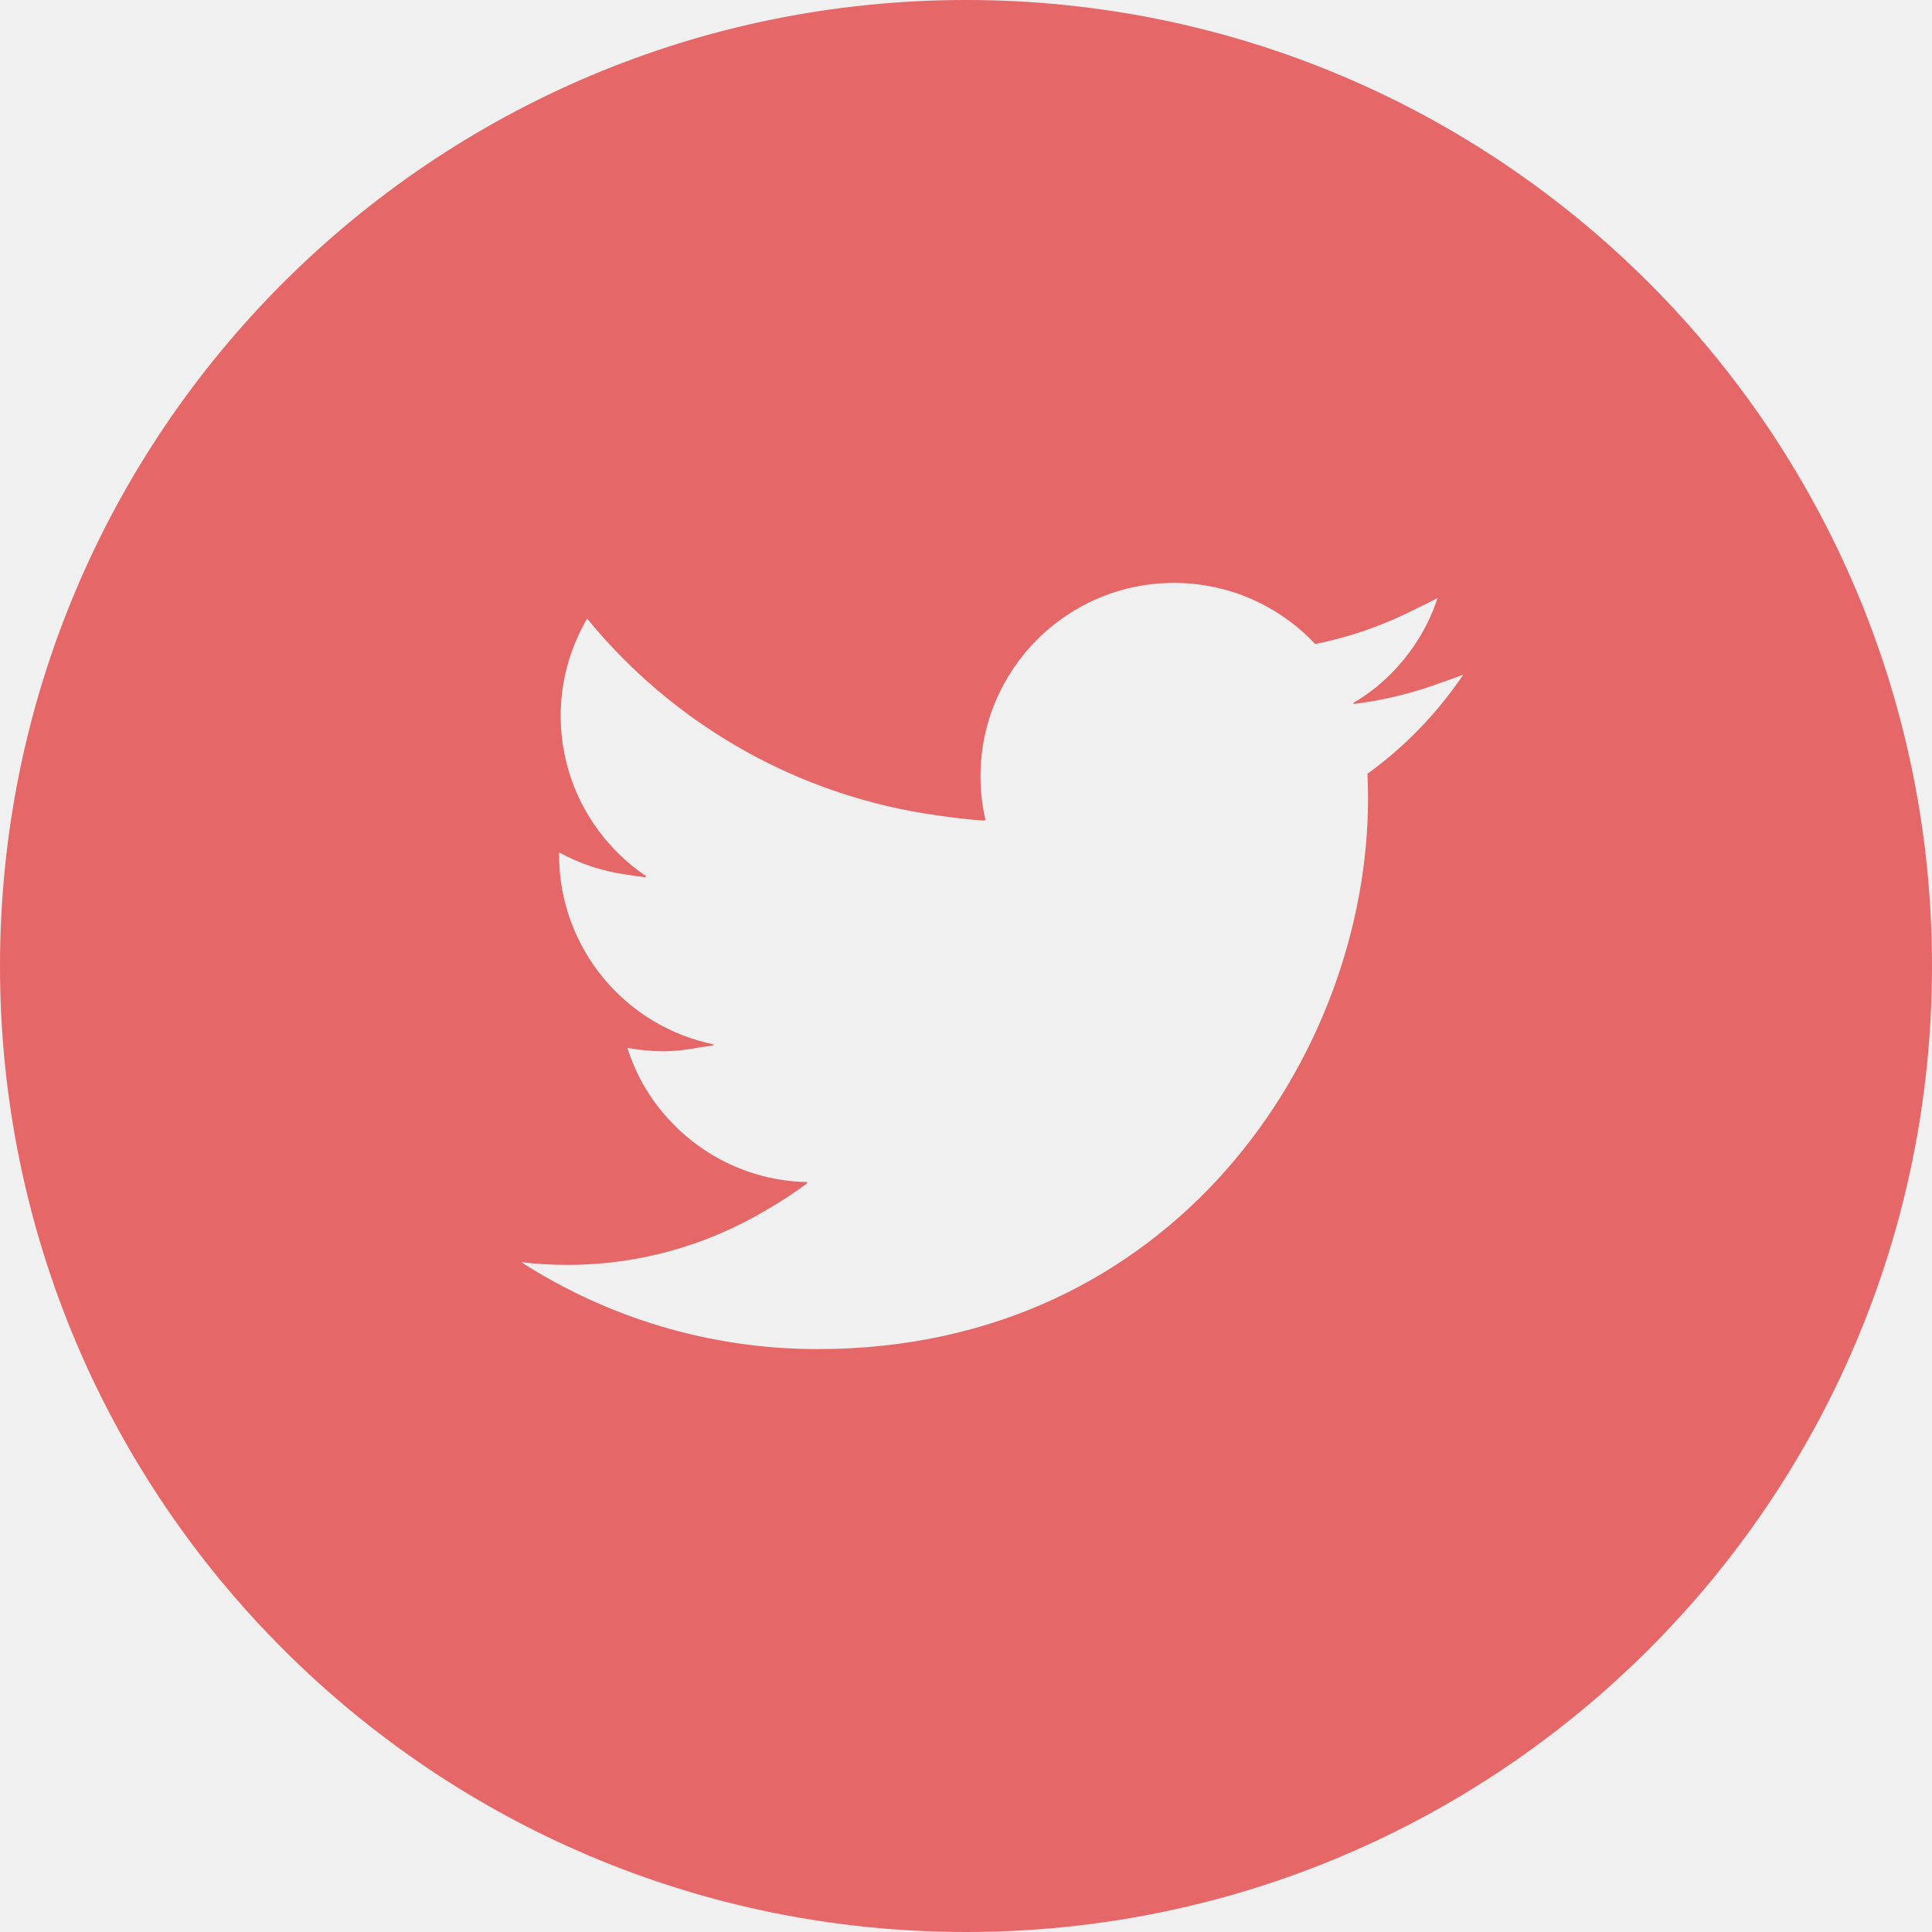
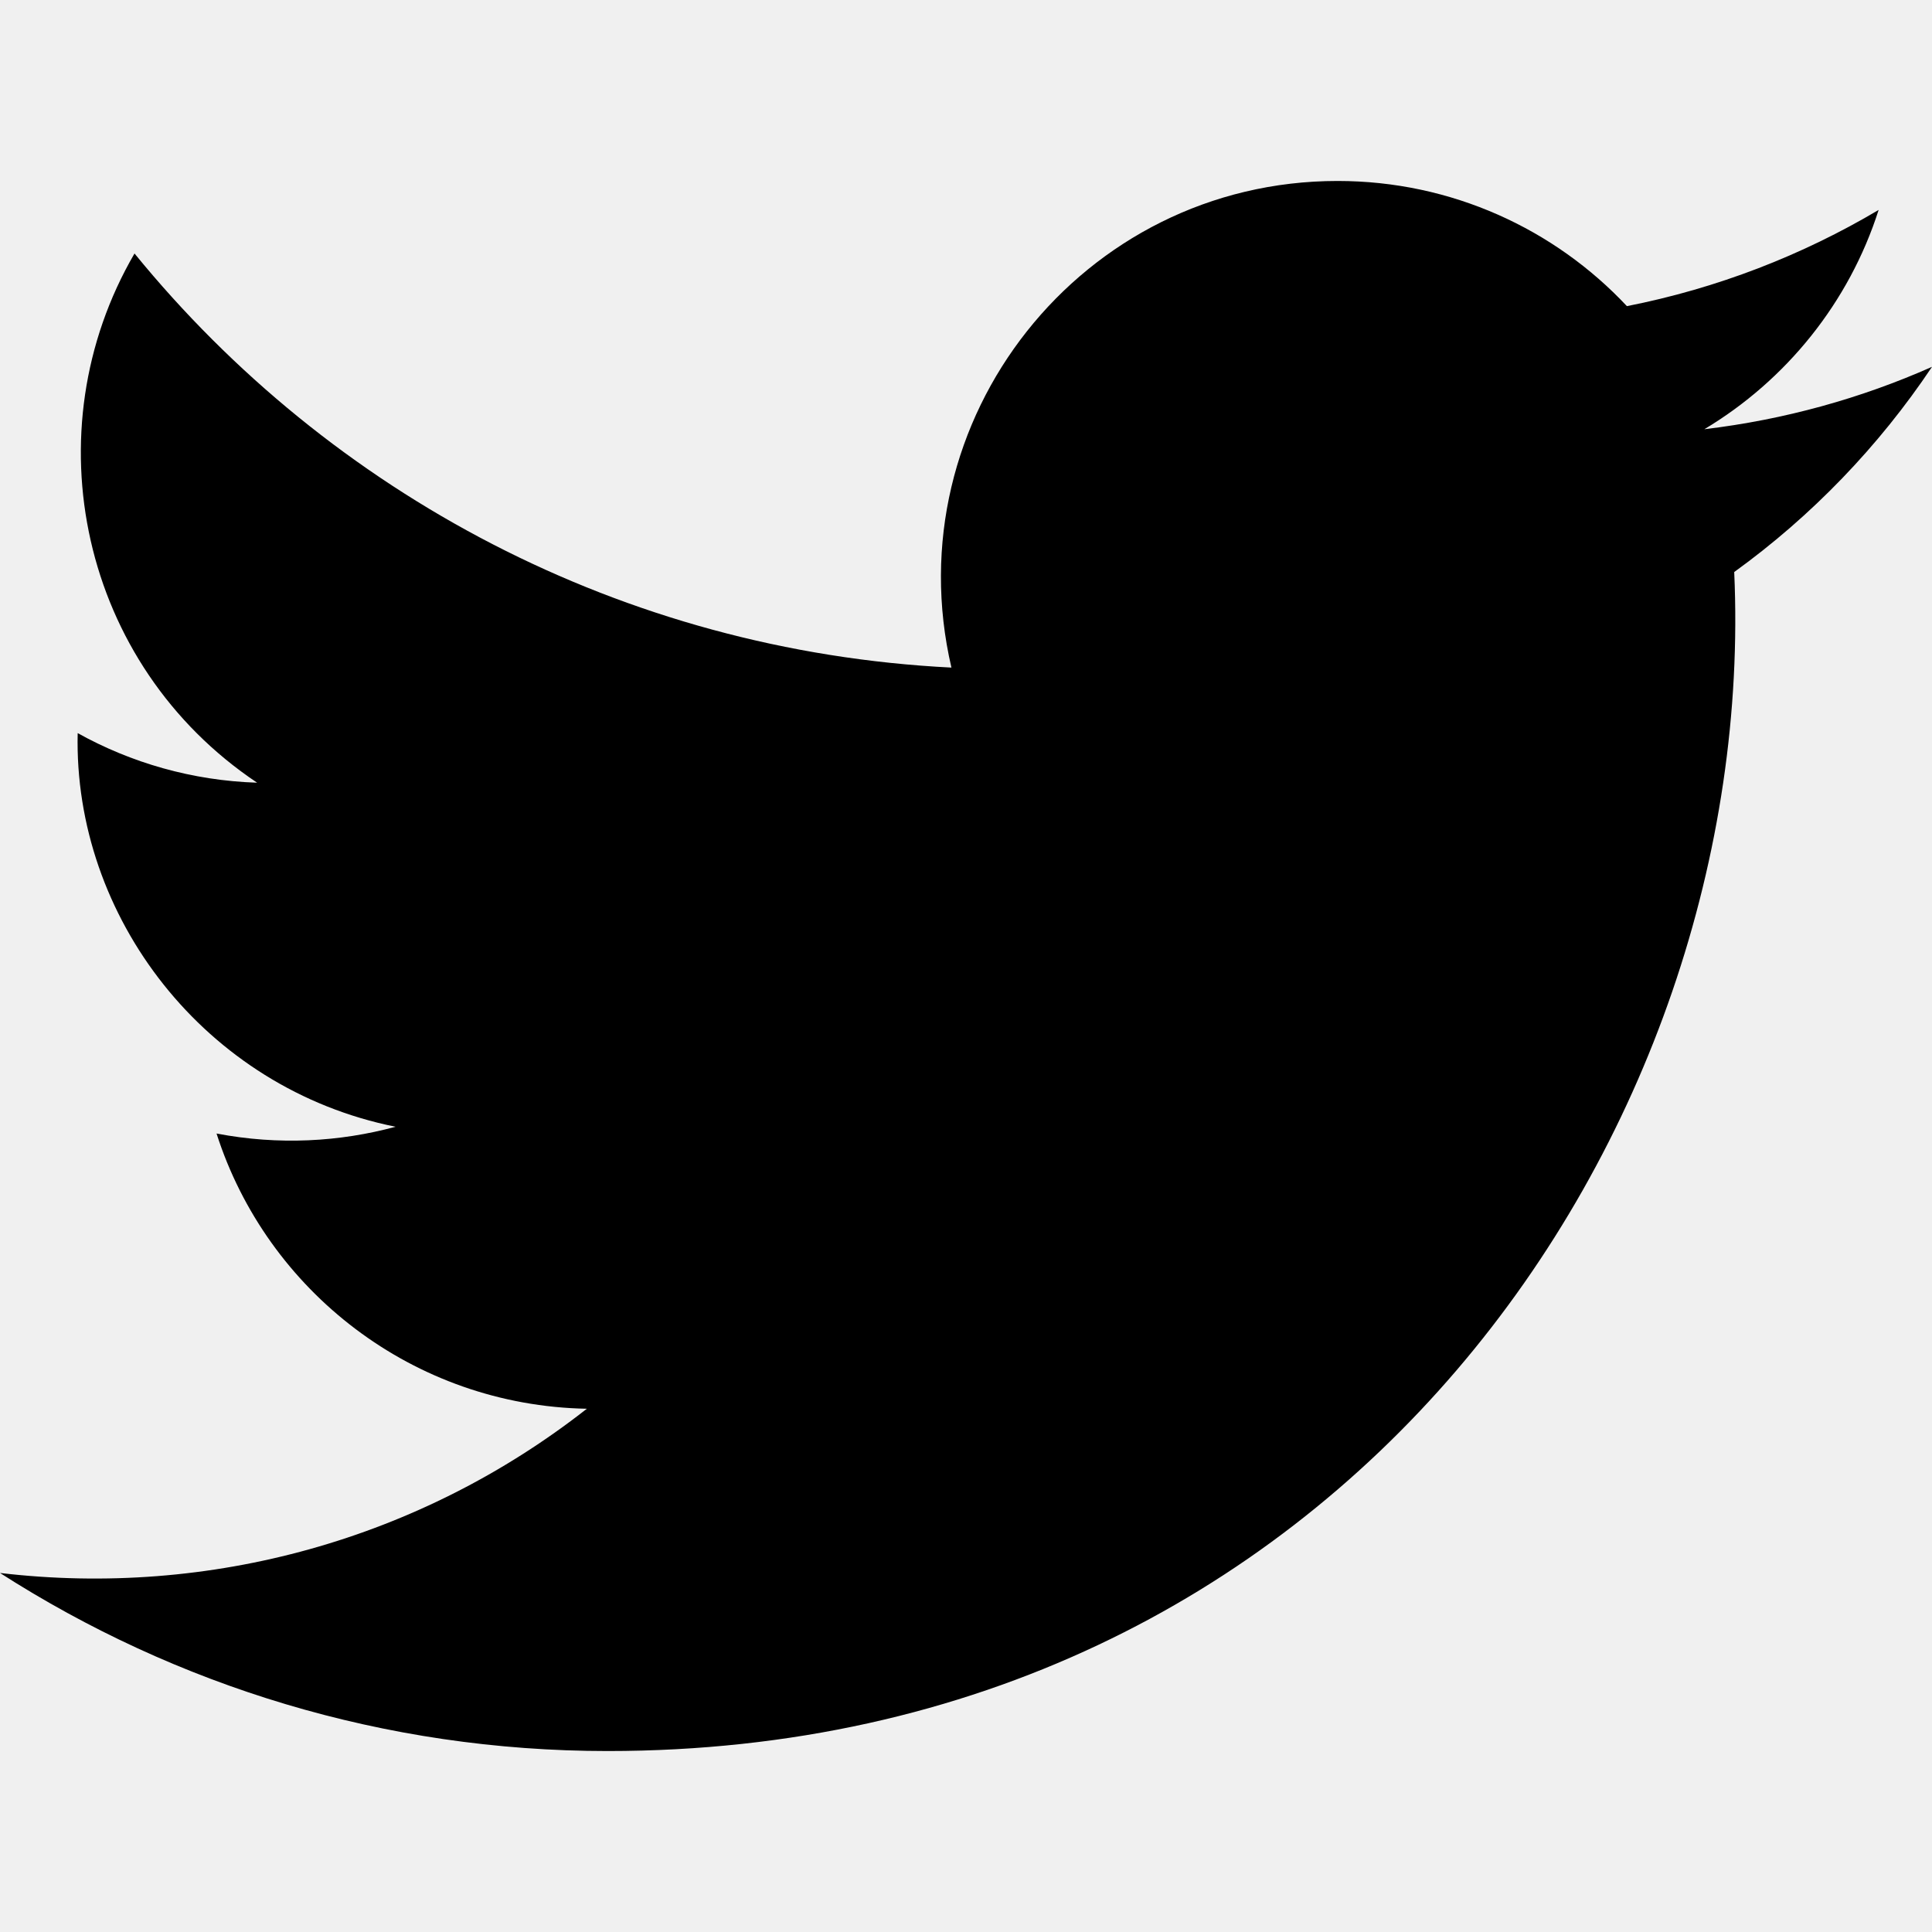
- <svg xmlns="http://www.w3.org/2000/svg" width="24" height="24" viewBox="0 0 24 24" fill="none">
-   <g clip-path="url(#clip0_1_209)">
-     <path d="M12 0C5.373 0 0 5.373 0 12C0 18.627 5.373 24 12 24C18.627 24 24 18.627 24 12C24 5.373 18.627 0 12 0ZM12.231 10.19C12.235 10.19 12.239 10.191 12.243 10.191C12.202 10.015 12.18 9.832 12.18 9.644C12.18 8.317 13.256 7.241 14.583 7.241C15.274 7.241 15.899 7.533 16.337 8C16.787 7.911 17.213 7.757 17.609 7.553C17.692 7.513 17.776 7.473 17.858 7.428C17.716 7.866 17.448 8.244 17.102 8.531C17.008 8.605 16.911 8.676 16.805 8.735C16.812 8.734 16.819 8.732 16.826 8.732C16.819 8.736 16.814 8.742 16.806 8.746C17.2 8.699 17.578 8.603 17.936 8.468C18.017 8.44 18.097 8.412 18.177 8.381C17.856 8.857 17.453 9.276 16.987 9.612C16.992 9.715 16.994 9.818 16.994 9.922C16.994 13.098 14.578 16.759 10.158 16.759C8.801 16.759 7.538 16.361 6.475 15.679C6.663 15.702 6.854 15.713 7.048 15.713C7.945 15.713 8.783 15.466 9.503 15.041C9.685 14.936 9.862 14.823 10.032 14.695C10.027 14.695 10.023 14.694 10.018 14.694C10.023 14.691 10.028 14.688 10.032 14.684C9.122 14.668 8.336 14.143 7.943 13.384C7.884 13.267 7.834 13.145 7.794 13.017C7.939 13.044 8.087 13.059 8.24 13.059C8.399 13.059 8.552 13.038 8.702 13.009C8.758 13.001 8.815 12.995 8.87 12.985C8.863 12.984 8.857 12.981 8.849 12.979C8.857 12.977 8.865 12.976 8.873 12.975C7.773 12.754 6.945 11.783 6.945 10.618C6.945 10.609 6.945 10.6 6.945 10.591L6.946 10.589C7.205 10.732 7.495 10.827 7.801 10.867C7.876 10.88 7.952 10.891 8.027 10.898C8.022 10.895 8.018 10.89 8.013 10.887C8.02 10.887 8.027 10.889 8.034 10.889C7.389 10.458 6.965 9.722 6.965 8.889C6.965 8.507 7.058 8.149 7.216 7.828C7.242 7.78 7.264 7.731 7.293 7.684C8.358 8.988 9.895 9.886 11.643 10.129C11.838 10.157 12.034 10.182 12.232 10.194C12.231 10.193 12.231 10.191 12.231 10.19Z" fill="#E66767" />
-   </g>
-   <defs>
-     <clipPath id="clip0_1_209">
-       <rect width="24" height="24" fill="white" />
-     </clipPath>
-   </defs>
+ <svg xmlns="http://www.w3.org/2000/svg" width="24" height="24" viewBox="0 0 24 24">
+   <path d="M24 4.557c-.883.392-1.832.656-2.828.775 1.017-.609 1.798-1.574 2.165-2.724-.951.564-2.005.974-3.127 1.195-.897-.957-2.178-1.555-3.594-1.555-3.179 0-5.515 2.966-4.797 6.045-4.091-.205-7.719-2.165-10.148-5.144-1.29 2.213-.669 5.108 1.523 6.574-.806-.026-1.566-.247-2.229-.616-.054 2.281 1.581 4.415 3.949 4.89-.693.188-1.452.232-2.224.084.626 1.956 2.444 3.379 4.6 3.419-2.07 1.623-4.678 2.348-7.29 2.04 2.179 1.397 4.768 2.212 7.548 2.212 9.142 0 14.307-7.721 13.995-14.646.962-.695 1.797-1.562 2.457-2.549z" />
</svg>
